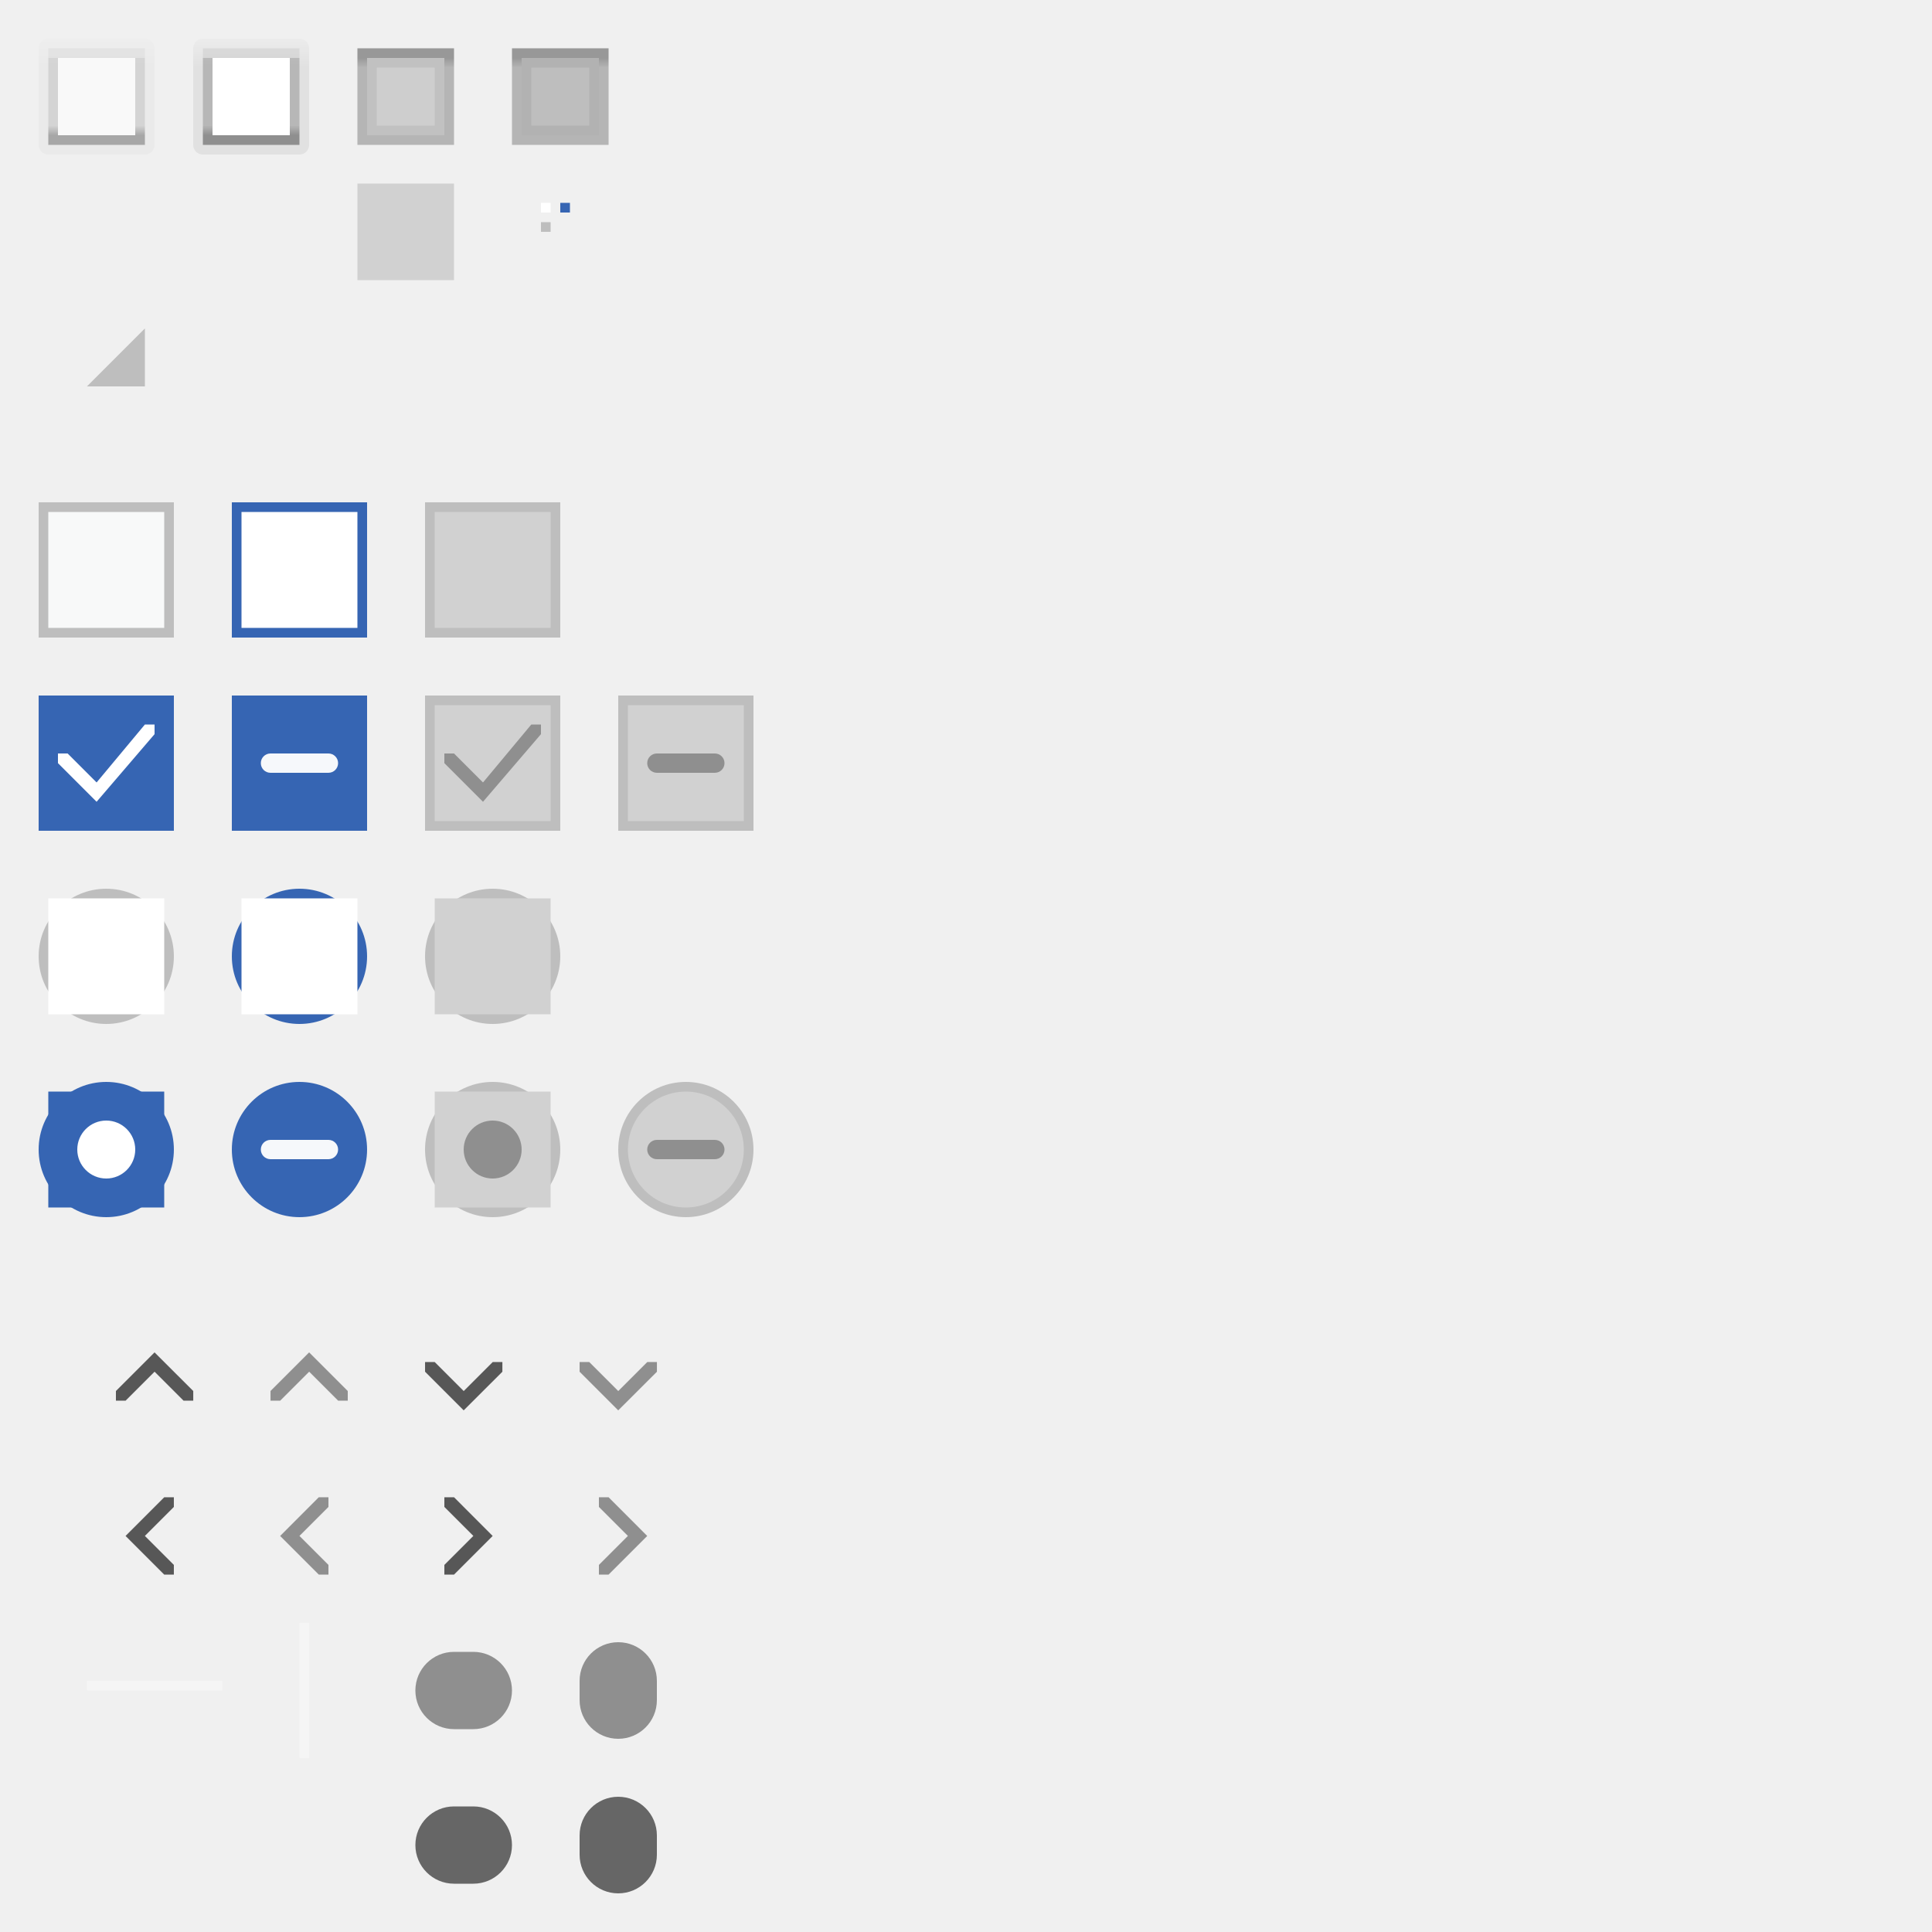
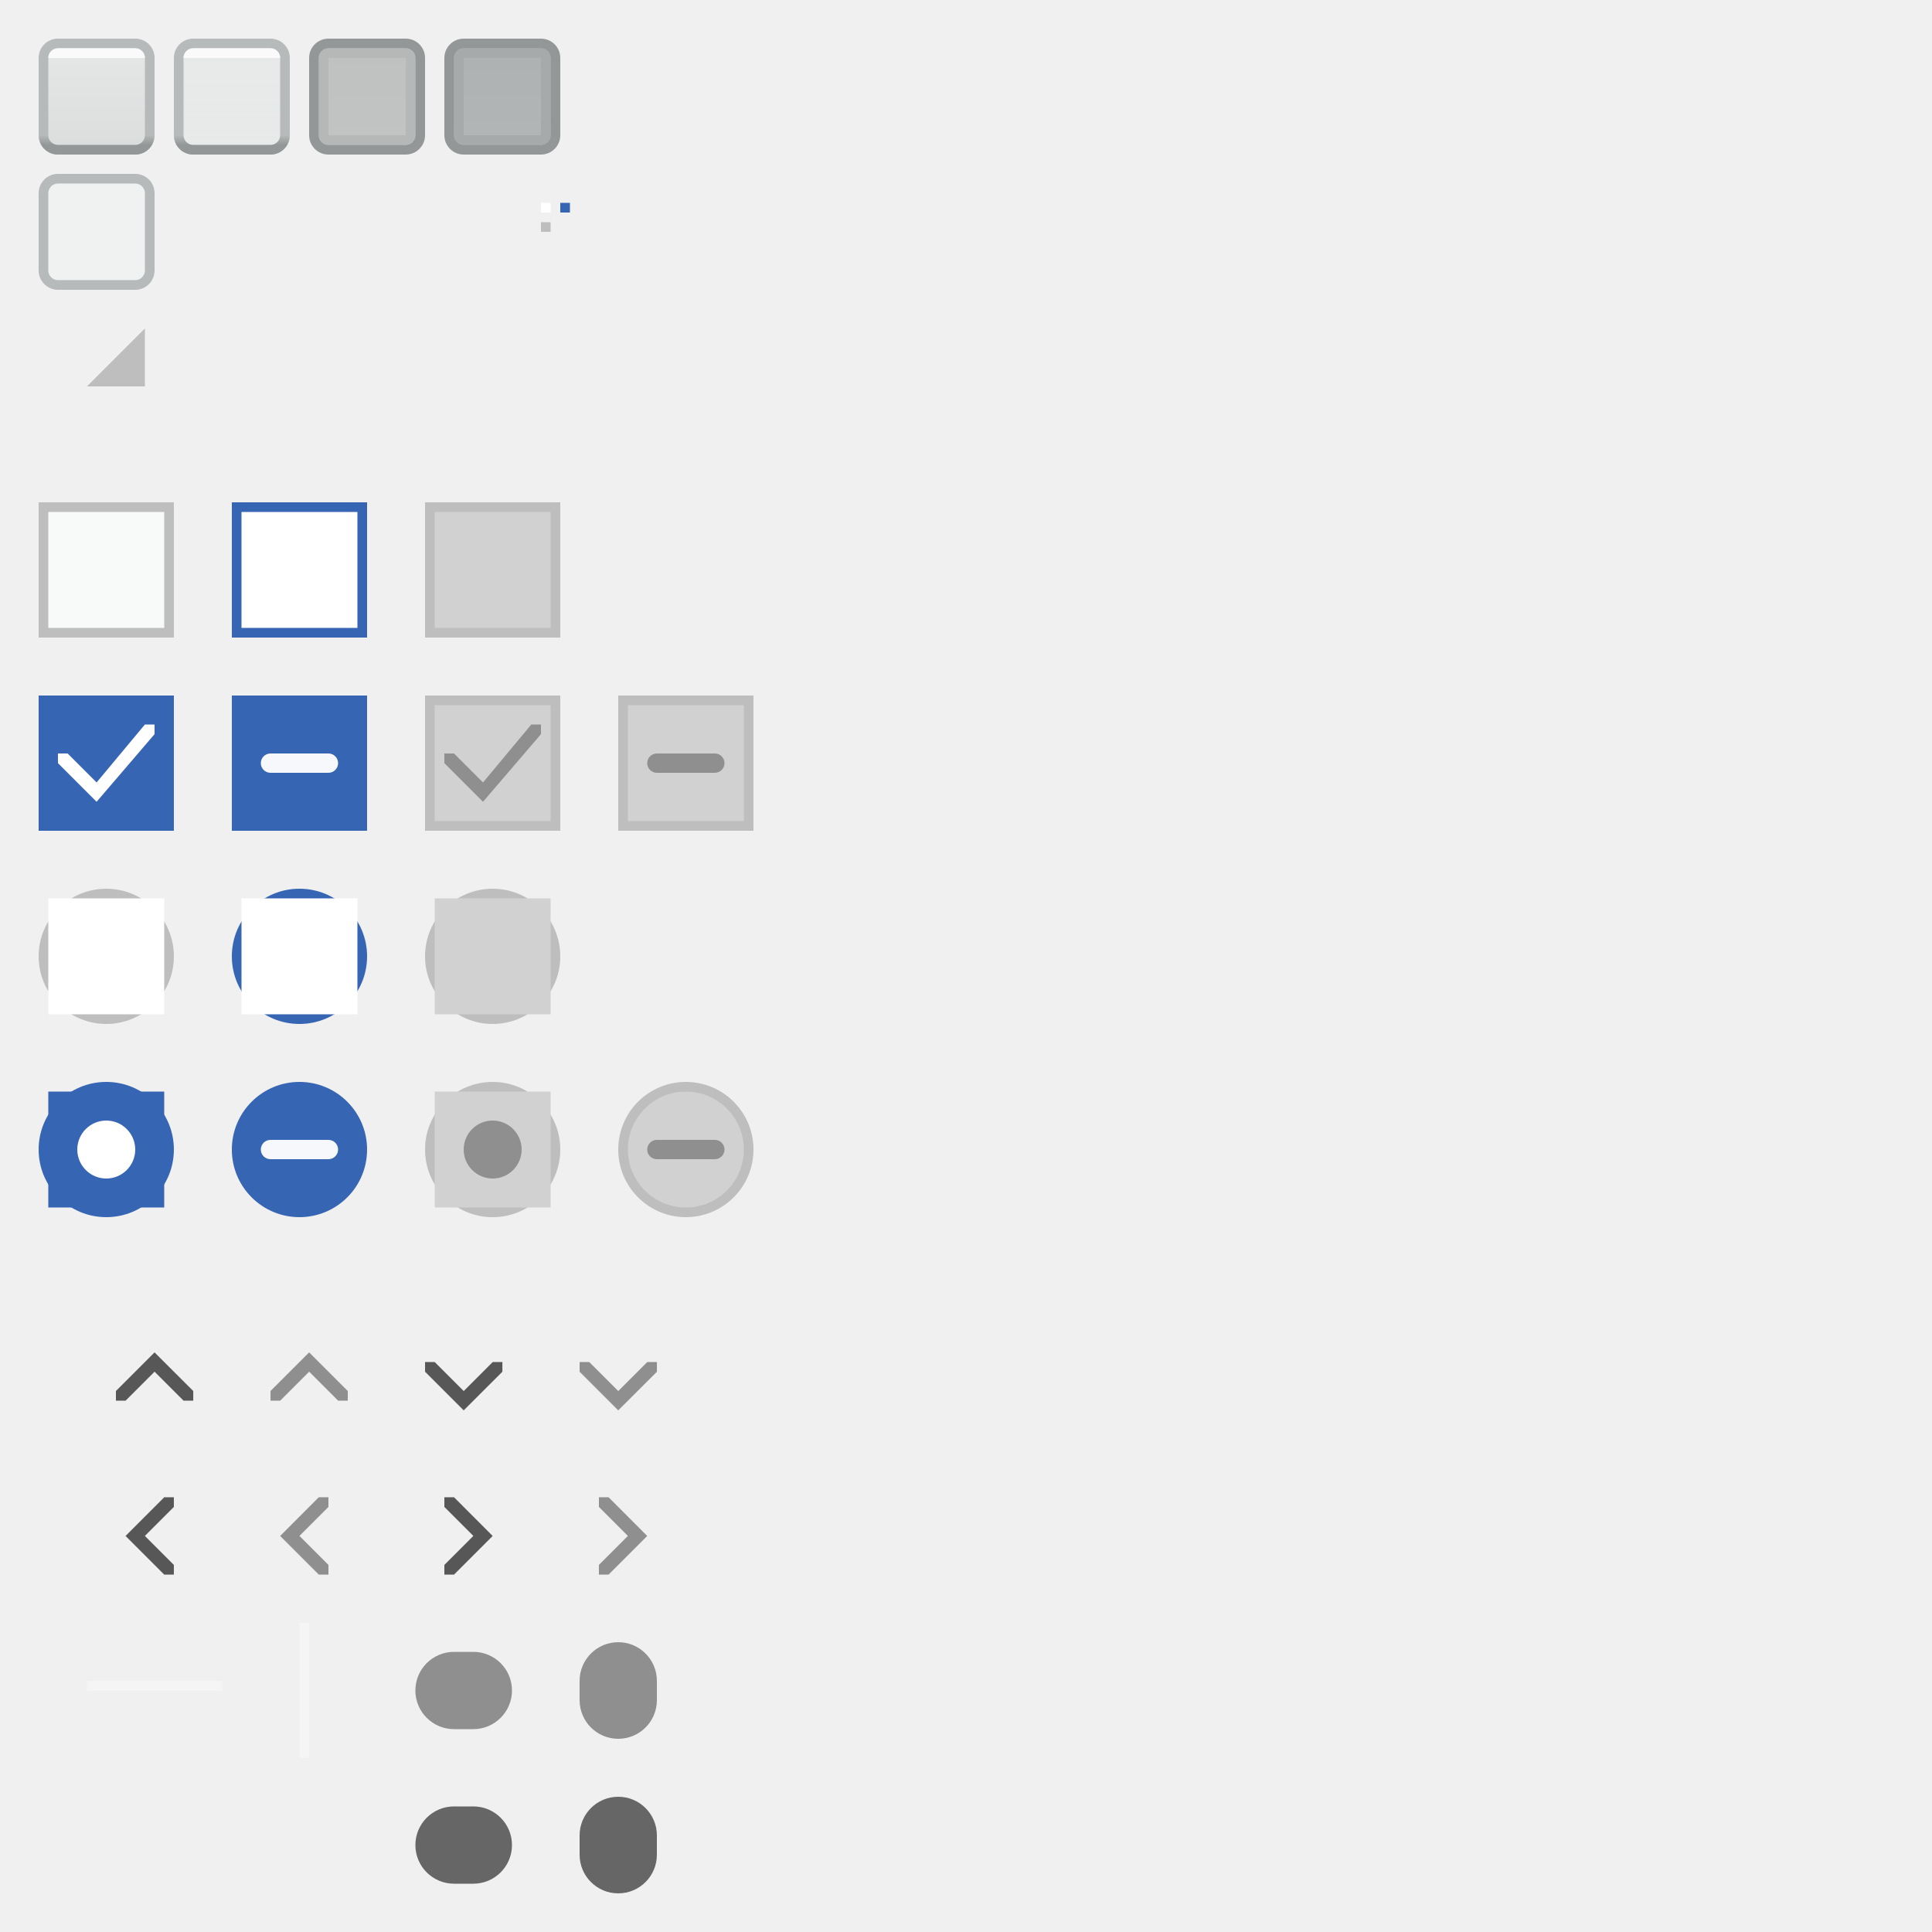
<svg xmlns="http://www.w3.org/2000/svg" xmlns:xlink="http://www.w3.org/1999/xlink" width="200" height="200" viewBox="0 0 200 200" id="svg2" version="1.1">
  <defs id="defs4">
-     <linearGradient id="linearGradient3138">
-       <stop style="stop-color:#000000;stop-opacity:0.063" offset="0" id="stop3134" />
-       <stop style="stop-color:#000000;stop-opacity:0.016" offset="1" id="stop3136" />
-     </linearGradient>
-     <linearGradient id="linearGradient3130">
-       <stop style="stop-color:#000000;stop-opacity:0.024" offset="0" id="stop3126" />
-       <stop style="stop-color:#000000;stop-opacity:0.008" offset="1" id="stop3128" />
-     </linearGradient>
-     <linearGradient id="linearGradient2591">
-       <stop style="stop-color:#000000;stop-opacity:0.365" offset="0" id="stop2583" />
-       <stop id="stop2585" offset="0.125" style="stop-color:#000000;stop-opacity:0.247" />
-       <stop style="stop-color:#000000;stop-opacity:0.247" offset="1" id="stop2587" />
-       <stop style="stop-color:#000000;stop-opacity:0.247" offset="1" id="stop2589" />
-     </linearGradient>
-     <linearGradient id="linearGradient2517">
-       <stop id="stop2509" offset="0" style="stop-color:#000000;stop-opacity:0.365" />
-       <stop style="stop-color:#000000;stop-opacity:0.188" offset="0.125" id="stop2511" />
-       <stop id="stop2513" offset="1" style="stop-color:#000000;stop-opacity:0.188" />
-       <stop id="stop2515" offset="1" style="stop-color:#000000;stop-opacity:0.063" />
-     </linearGradient>
-     <linearGradient id="linearGradient990">
-       <stop style="stop-color:#000000;stop-opacity:0.286" offset="0" id="stop986" />
-       <stop id="stop1029" offset="0.125" style="stop-color:#000000;stop-opacity:0.094" />
-       <stop style="stop-color:#000000;stop-opacity:0.094" offset="1" id="stop1031" />
-       <stop style="stop-color:#000000;stop-opacity:0.039" offset="1" id="stop988" />
-     </linearGradient>
-     <linearGradient xlink:href="#linearGradient990" id="linearGradient992" x1="10" y1="866.362" x2="10" y2="858.362" gradientUnits="userSpaceOnUse" />
-     <linearGradient xlink:href="#linearGradient2517" id="linearGradient2507" gradientUnits="userSpaceOnUse" x1="10" y1="866.362" x2="10" y2="858.362" gradientTransform="translate(16)" />
-     <linearGradient xlink:href="#linearGradient2591" id="linearGradient2507-3" gradientUnits="userSpaceOnUse" x1="10" y1="866.362" x2="10" y2="858.362" gradientTransform="translate(32,-1724.724)" />
-     <linearGradient xlink:href="#linearGradient2591" id="linearGradient2599" gradientUnits="userSpaceOnUse" gradientTransform="translate(48,-1724.724)" x1="10" y1="866.362" x2="10" y2="858.362" />
-     <linearGradient xlink:href="#linearGradient3130" id="linearGradient3132" x1="10" y1="859.362" x2="10" y2="856.362" gradientUnits="userSpaceOnUse" />
-     <linearGradient xlink:href="#linearGradient3138" id="linearGradient3140" x1="26" y1="859.362" x2="26" y2="856.362" gradientUnits="userSpaceOnUse" />
+     <linearGradient id="linearGradient1614">
+       <stop style="stop-color:#afb2b2;stop-opacity:1;" offset="0" id="stop1610" />
+       <stop style="stop-color:#b2b5b5;stop-opacity:1" offset="1" id="stop1612" />
+     </linearGradient>
+     <linearGradient id="linearGradient1593">
+       <stop style="stop-color:#bfc1c1;stop-opacity:1;" offset="0" id="stop1589" />
+       <stop style="stop-color:#c2c4c4;stop-opacity:1" offset="1" id="stop1591" />
+     </linearGradient>
+     <linearGradient id="linearGradient1581">
+       <stop style="stop-color:#e8e9e9;stop-opacity:1;" offset="0" id="stop1577" />
+       <stop style="stop-color:#ebecec;stop-opacity:0.941" offset="1" id="stop1579" />
+     </linearGradient>
+     <linearGradient id="linearGradient1556">
+       <stop style="stop-color:#939797;stop-opacity:1;" offset="0" id="stop1552" />
+       <stop style="stop-color:#939797;stop-opacity:0;" offset="1" id="stop1554" />
+     </linearGradient>
+     <linearGradient id="linearGradient1543">
+       <stop style="stop-color:#dcdddd;stop-opacity:1;" offset="0" id="stop1539" />
+       <stop style="stop-color:#e5e6e6;stop-opacity:1" offset="1" id="stop1541" />
+     </linearGradient>
+     <linearGradient xlink:href="#linearGradient1543" id="linearGradient1545" x1="-6" y1="867.362" x2="-6" y2="857.362" gradientUnits="userSpaceOnUse" gradientTransform="translate(16)" />
+     <linearGradient xlink:href="#linearGradient1556" id="linearGradient1558" x1="-6" y1="15" x2="-6" y2="14" gradientUnits="userSpaceOnUse" gradientTransform="translate(16,852.3622)" />
+     <linearGradient xlink:href="#linearGradient1556" id="linearGradient1573" gradientUnits="userSpaceOnUse" gradientTransform="translate(30,852.3622)" x1="-6" y1="15" x2="-6" y2="14" />
+     <linearGradient xlink:href="#linearGradient1581" id="linearGradient1583" x1="-12" y1="867.362" x2="-12" y2="857.362" gradientUnits="userSpaceOnUse" gradientTransform="translate(36)" />
+     <linearGradient xlink:href="#linearGradient1593" id="linearGradient1595" x1="-18" y1="857.362" x2="-18" y2="867.362" gradientUnits="userSpaceOnUse" gradientTransform="translate(56)" />
+     <linearGradient xlink:href="#linearGradient1614" id="linearGradient1616" x1="-4" y1="866.362" x2="-4" y2="858.362" gradientUnits="userSpaceOnUse" gradientTransform="translate(56,-1724.724)" />
  </defs>
  <g id="layer1" transform="translate(0,-852.3622)">
    <rect style="opacity:1;fill:#000000;fill-opacity:0;stroke:none;stroke-width:1;stroke-miterlimit:4;stroke-dasharray:none;stroke-dashoffset:0;stroke-opacity:0.51" id="null" width="1" height="1" x="58" y="875.362" />
    <g id="resize-grip" transform="translate(0,70)">
      <rect y="812.362" x="5" height="13" width="13" id="rect4315" style="opacity:1;fill:#ffffff;fill-opacity:0;stroke:none;stroke-width:1;stroke-miterlimit:4;stroke-dasharray:none;stroke-dashoffset:0;stroke-opacity:0.51" />
      <path id="path4317" d="m 15,822.362 -6,0 6,-6 z" style="fill:#bebebe;fill-opacity:1;fill-rule:evenodd;stroke:none;stroke-width:1px;stroke-linecap:butt;stroke-linejoin:miter;stroke-opacity:1" />
    </g>
    <rect style="opacity:1;fill:#bebebe;fill-opacity:1;stroke:none;stroke-width:1;stroke-miterlimit:4;stroke-dasharray:none;stroke-dashoffset:0;stroke-opacity:0.51" id="handle" width="1" height="1" x="56" y="875.362" />
-     <g id="button-insensitive">
-       <rect y="870.362" x="36" height="12" width="12" id="rect4252" style="opacity:1;fill:#000000;fill-opacity:0;stroke:none;stroke-width:1;stroke-miterlimit:4;stroke-dasharray:none;stroke-dashoffset:0;stroke-opacity:0.51" />
-       <rect style="opacity:1;fill:#d1d1d1;fill-opacity:1;stroke:none;stroke-width:1;stroke-miterlimit:4;stroke-dasharray:none;stroke-dashoffset:0;stroke-opacity:0.51" id="rect4254" width="10" height="10" x="37" y="871.362" ry="0" />
-       <rect y="872.362" x="38" height="8" width="8" id="rect4256" style="opacity:1;fill:#d1d1d1;fill-opacity:1;stroke:none;stroke-width:1;stroke-miterlimit:4;stroke-dasharray:none;stroke-dashoffset:0;stroke-opacity:0.51" ry="0" />
-     </g>
    <rect y="873.362" x="56" height="1" width="1" id="base-color" style="opacity:1;fill:#ffffff;fill-opacity:1;stroke:none;stroke-width:1;stroke-miterlimit:4;stroke-dasharray:none;stroke-dashoffset:0;stroke-opacity:0.51" />
    <rect style="opacity:1;fill:#3665b3;fill-opacity:1;stroke:none;stroke-width:1;stroke-miterlimit:4;stroke-dasharray:none;stroke-dashoffset:0;stroke-opacity:0.51" id="selected-color" width="1" height="1" x="58" y="873.362" />
-     <g id="button-default">
-       <rect ry="1" y="856.362" x="4" height="12" width="12" id="rect4169" style="opacity:1;fill:url(#linearGradient3132);fill-opacity:1;stroke:none;stroke-width:1;stroke-miterlimit:4;stroke-dasharray:none;stroke-dashoffset:0;stroke-opacity:0.51" />
-       <rect ry="0" style="opacity:1;fill:url(#linearGradient992);fill-opacity:1;stroke:none;stroke-width:1;stroke-miterlimit:4;stroke-dasharray:none;stroke-dashoffset:0;stroke-opacity:0.51" id="rect4175" width="10" height="10" x="5" y="857.362" />
-       <rect y="858.362" x="6" height="8" width="8" id="rect4177" style="opacity:1;fill:#f9f9f9;fill-opacity:1;stroke:none;stroke-width:1;stroke-miterlimit:4;stroke-dasharray:none;stroke-dashoffset:0;stroke-opacity:0.51" ry="0" />
-     </g>
-     <g id="button-hover">
-       <rect style="opacity:1;fill:url(#linearGradient3140);fill-opacity:1;stroke:none;stroke-width:1;stroke-miterlimit:4;stroke-dasharray:none;stroke-dashoffset:0;stroke-opacity:0.51" id="rect4179" width="12" height="12" x="20" y="856.362" ry="1" />
-       <rect y="857.362" x="21" height="10" width="10" id="rect2505" style="opacity:1;fill:url(#linearGradient2507);fill-opacity:1;stroke:none;stroke-width:1;stroke-miterlimit:4;stroke-dasharray:none;stroke-dashoffset:0;stroke-opacity:0.51" ry="0" />
-       <rect ry="0" style="opacity:1;fill:#ffffff;fill-opacity:1;stroke:none;stroke-width:1;stroke-miterlimit:4;stroke-dasharray:none;stroke-dashoffset:0;stroke-opacity:0.51" id="rect4273" width="8" height="8" x="22" y="858.362" />
-     </g>
-     <g id="button-pressed">
-       <rect transform="scale(1,-1)" y="-867.362" x="37" height="10" width="10" id="rect2505-5" style="opacity:1;fill:url(#linearGradient2507-3);fill-opacity:1;stroke:none;stroke-width:1;stroke-miterlimit:4;stroke-dasharray:none;stroke-dashoffset:0;stroke-opacity:0.51" ry="0" />
-       <rect y="856.362" x="36" height="12" width="12" id="rect4213" style="opacity:1;fill:#000000;fill-opacity:0;stroke:none;stroke-width:1;stroke-miterlimit:4;stroke-dasharray:none;stroke-dashoffset:0;stroke-opacity:0.51" />
-       <rect ry="0" style="opacity:1;fill:#cecece;fill-opacity:1;stroke:none;stroke-width:1;stroke-miterlimit:4;stroke-dasharray:none;stroke-dashoffset:0;stroke-opacity:0.51" id="rect4189" width="8" height="8" x="38" y="858.362" />
-       <rect ry="0" y="858.862" x="38.5" height="7" width="7" id="rect4287" style="opacity:1;fill:none;fill-opacity:1;stroke:#000000;stroke-width:1;stroke-miterlimit:4;stroke-dasharray:none;stroke-opacity:0.063" />
-     </g>
-     <g id="button-pressed-hover">
-       <rect ry="0" style="opacity:1;fill:url(#linearGradient2599);fill-opacity:1;stroke:none;stroke-width:1;stroke-miterlimit:4;stroke-dasharray:none;stroke-dashoffset:0;stroke-opacity:0.51" id="rect2597" width="10" height="10" x="53" y="-867.362" transform="scale(1,-1)" />
-       <rect style="opacity:1;fill:#000000;fill-opacity:0;stroke:none;stroke-width:1;stroke-miterlimit:4;stroke-dasharray:none;stroke-dashoffset:0;stroke-opacity:0.51" id="rect4297" width="12" height="12" x="52" y="856.362" />
-       <rect y="858.362" x="54" height="8" width="8" id="rect4302" style="opacity:1;fill:#bebebe;fill-opacity:1;stroke:none;stroke-width:1;stroke-miterlimit:4;stroke-dasharray:none;stroke-dashoffset:0;stroke-opacity:0.51" ry="0" />
-       <rect style="opacity:1;fill:none;fill-opacity:1;stroke:#000000;stroke-width:1;stroke-miterlimit:4;stroke-dasharray:none;stroke-opacity:0.063" id="rect4304" width="7" height="7" x="54.5" y="858.862" ry="0" />
-     </g>
    <g id="radio-unchecked" transform="translate(70.99991,-0.9998779)">
      <rect style="opacity:1;fill:#bebebe;fill-opacity:1;stroke:none;stroke-opacity:1" id="rect4787-7" width="14" height="14" x="-67" y="945.362" ry="7" />
      <rect rx="0" ry="6" y="946.362" x="-66" height="12" width="12" id="rect4789-0" style="opacity:1;fill:#ffffff;fill-opacity:1;stroke:none;stroke-opacity:1" />
      <rect ry="0" y="945.362" x="-67" height="14" width="14" id="rect4791-9" style="opacity:1;fill:none;fill-opacity:1;stroke:none;stroke-width:2;stroke-miterlimit:4;stroke-dasharray:none;stroke-dashoffset:0;stroke-opacity:1" />
    </g>
    <g transform="translate(-1.000092,-0.9998779)" id="checkbox-unchecked">
      <rect ry="0" y="905.362" x="5" height="14" width="14" id="rect4807-6" style="opacity:1;fill:#bebebe;fill-opacity:1;stroke:none;stroke-opacity:1" />
      <rect style="opacity:1;fill:#f8f9f9;fill-opacity:1;stroke:none;stroke-opacity:1" id="rect4809-0" width="12" height="12" x="6" y="906.362" ry="0" />
      <rect style="opacity:1;fill:none;fill-opacity:1;stroke:none;stroke-width:2;stroke-miterlimit:4;stroke-dasharray:none;stroke-dashoffset:0;stroke-opacity:1" id="rect4811-6" width="14" height="14" x="5" y="905.362" ry="0" />
    </g>
    <g transform="translate(-1.000092,-0.9998779)" id="checkbox-unchecked-hover">
      <rect style="opacity:1;fill:#3665b3;fill-opacity:1;stroke:none;stroke-opacity:1" id="rect4819-6" width="14" height="14" x="25" y="905.362" ry="0" />
      <rect ry="0" y="906.362" x="26" height="12" width="12" id="rect4821-1" style="opacity:1;fill:#ffffff;fill-opacity:1;stroke:none;stroke-opacity:1" />
      <rect ry="0" y="905.362" x="25" height="14" width="14" id="rect4823-8" style="opacity:1;fill:none;fill-opacity:1;stroke:none;stroke-width:2;stroke-miterlimit:4;stroke-dasharray:none;stroke-dashoffset:0;stroke-opacity:1" />
    </g>
    <g id="radio-unchecked-hover" transform="translate(70.99991,-0.9998779)">
      <rect ry="7" y="945.362" x="-47" height="14" width="14" id="rect4831-9" style="opacity:1;fill:#3665b3;fill-opacity:1;stroke:none;stroke-opacity:1" />
      <rect style="opacity:1;fill:#ffffff;fill-opacity:1;stroke:none;stroke-opacity:1" id="rect4833-2" width="12" height="12" x="-46" y="946.362" ry="6" rx="0" />
      <rect style="opacity:1;fill:none;fill-opacity:1;stroke:none;stroke-width:2;stroke-miterlimit:4;stroke-dasharray:none;stroke-dashoffset:0;stroke-opacity:1" id="rect4835-0" width="14" height="14" x="-47" y="945.362" ry="0" />
    </g>
    <g transform="translate(-1.000092,-0.9998779)" id="checkbox-unchecked-insensitive">
      <rect style="opacity:1;fill:#bebebe;fill-opacity:1;stroke:none;stroke-opacity:1" id="rect4851-3" width="14" height="14" x="45" y="905.362" ry="0" />
      <rect ry="0" y="906.362" x="46" height="12" width="12" id="rect4853-7" style="opacity:1;fill:#d1d1d1;fill-opacity:1;stroke:none;stroke-opacity:1" />
      <rect ry="0" y="905.362" x="45" height="14" width="14" id="rect4855-5" style="opacity:1;fill:none;fill-opacity:1;stroke:none;stroke-width:2;stroke-miterlimit:4;stroke-dasharray:none;stroke-dashoffset:0;stroke-opacity:1" />
    </g>
    <g id="radio-unchecked-insensitive" transform="translate(70.99991,-0.9998779)">
      <rect ry="7" y="945.362" x="-27" height="14" width="14" id="rect4885-2" style="opacity:1;fill:#bebebe;fill-opacity:1;stroke:none;stroke-opacity:1" />
      <rect style="opacity:1;fill:#d1d1d1;fill-opacity:1;stroke:none;stroke-opacity:1" id="rect4887-2" width="12" height="12" x="-26" y="946.362" ry="6" rx="0" />
      <rect style="opacity:1;fill:none;fill-opacity:1;stroke:none;stroke-width:2;stroke-miterlimit:4;stroke-dasharray:none;stroke-dashoffset:0;stroke-opacity:1" id="rect4889-8" width="14" height="14" x="-27" y="945.362" ry="0" />
    </g>
    <g id="radio-checked" transform="translate(70.99991,-0.9998779)">
      <rect ry="7" y="965.362" x="-67" height="14" width="14" id="rect4986-7" style="opacity:1;fill:#3665b3;fill-opacity:1;stroke:none;stroke-opacity:1" />
      <rect style="opacity:1;fill:#3665b3;fill-opacity:1;stroke:none;stroke-opacity:1" id="rect4988-3" width="12" height="12" x="-66" y="966.362" ry="6" rx="0" />
      <rect style="opacity:1;fill:none;fill-opacity:1;stroke:none;stroke-width:2;stroke-miterlimit:4;stroke-dasharray:none;stroke-dashoffset:0;stroke-opacity:1" id="rect4990-6" width="14" height="14" x="-67" y="965.362" ry="0" />
      <path style="color:#bebebe;font-style:normal;font-variant:normal;font-weight:normal;font-stretch:normal;font-size:medium;line-height:normal;font-family:'Andale Mono';text-indent:0pt;text-align:start;text-decoration:none;text-decoration-line:none;letter-spacing:normal;word-spacing:normal;text-transform:none;direction:ltr;text-anchor:start;display:inline;overflow:visible;visibility:visible;fill:#ffffff;fill-opacity:1;fill-rule:nonzero;stroke:none;stroke-width:1.792;marker:none" id="path9555-1" d="m -60,969.362 c -1.656,0 -3,1.344 -3,3 0,1.656 1.344,3 3,3 1.656,0 3,-1.344 3,-3 0,-1.656 -1.344,-3 -3,-3 z" />
    </g>
    <g id="radio-checked-insensitive" transform="translate(70.99991,-0.9998779)">
      <rect style="opacity:1;fill:#bebebe;fill-opacity:1;stroke:none;stroke-opacity:1" id="rect4998-7" width="14" height="14" x="-27" y="965.362" ry="7" />
      <rect rx="0" ry="6" y="966.362" x="-26" height="12" width="12" id="rect5000-8" style="opacity:1;fill:#d1d1d1;fill-opacity:1;stroke:none;stroke-opacity:1" />
      <rect ry="0" y="965.362" x="-27" height="14" width="14" id="rect5002-4" style="opacity:1;fill:none;fill-opacity:1;stroke:none;stroke-width:2;stroke-miterlimit:4;stroke-dasharray:none;stroke-dashoffset:0;stroke-opacity:1" />
      <path style="color:#bebebe;font-style:normal;font-variant:normal;font-weight:normal;font-stretch:normal;font-size:medium;line-height:normal;font-family:'Andale Mono';text-indent:0pt;text-align:start;text-decoration:none;text-decoration-line:none;letter-spacing:normal;word-spacing:normal;text-transform:none;direction:ltr;text-anchor:start;display:inline;overflow:visible;visibility:visible;fill:#8f8f8f;fill-opacity:1;fill-rule:nonzero;stroke:none;stroke-width:1.792;marker:none" id="path5681-5" d="m -20,969.362 c -1.656,0 -3,1.344 -3,3 0,1.656 1.344,3 3,3 1.656,0 3,-1.344 3,-3 0,-1.656 -1.344,-3 -3,-3 z" />
    </g>
    <g transform="translate(-1.000092,-0.9998779)" id="checkbox-checked">
      <rect style="opacity:1;fill:#3665b3;fill-opacity:1;stroke:none;stroke-opacity:1" id="rect4968-3" width="14" height="14" x="5" y="925.362" ry="0" />
      <rect ry="0" y="926.362" x="6" height="12" width="12" id="rect4970-6" style="opacity:1;fill:#3665b3;fill-opacity:1;stroke:none;stroke-opacity:1" />
      <rect ry="0" y="925.362" x="5" height="14" width="14" id="rect4972-1" style="opacity:1;fill:none;fill-opacity:1;stroke:none;stroke-width:2;stroke-miterlimit:4;stroke-dasharray:none;stroke-dashoffset:0;stroke-opacity:1" />
      <path style="fill:#ffffff;fill-rule:evenodd;stroke:none;stroke-width:1px;stroke-linecap:butt;stroke-linejoin:miter;stroke-opacity:1" d="m 7,932.362 v -1 h 1 l 3,3 5,-6 h 1 v 1 l -6,7 -1,-1 z" id="path4170" />
    </g>
    <g transform="translate(-1.000092,-0.9998779)" id="checkbox-checked-insensitive">
      <rect ry="0" y="925.362" x="45" height="14" width="14" id="rect4980-6" style="opacity:1;fill:#bebebe;fill-opacity:1;stroke:none;stroke-opacity:1" />
      <rect style="opacity:1;fill:#d1d1d1;fill-opacity:1;stroke:none;stroke-opacity:1" id="rect4982-1" width="12" height="12" x="46" y="926.362" ry="0" />
      <rect style="opacity:1;fill:none;fill-opacity:1;stroke:none;stroke-width:2;stroke-miterlimit:4;stroke-dasharray:none;stroke-dashoffset:0;stroke-opacity:1" id="rect4984-5" width="14" height="14" x="45" y="925.362" ry="0" />
      <path style="fill:#8f8f8f;fill-opacity:1;fill-rule:evenodd;stroke:none;stroke-width:1px;stroke-linecap:butt;stroke-linejoin:miter;stroke-opacity:1" d="m 47,932.362 v -1 h 1 l 3,3 5,-6 h 1 v 1 l -6,7 -1,-1 z" id="path2484" />
    </g>
    <g id="checkbox-mixed">
      <g transform="translate(18.99991,-0.9998779)" id="g2623">
        <rect style="opacity:1;fill:#3665b3;fill-opacity:1;stroke:none;stroke-opacity:1" id="rect2615" width="14" height="14" x="5" y="925.362" ry="0" />
        <rect ry="0" y="926.362" x="6" height="12" width="12" id="rect2617" style="opacity:1;fill:#3665b3;fill-opacity:1;stroke:none;stroke-opacity:1" />
        <rect ry="0" y="925.362" x="5" height="14" width="14" id="rect2619" style="opacity:1;fill:none;fill-opacity:1;stroke:none;stroke-width:2;stroke-miterlimit:4;stroke-dasharray:none;stroke-dashoffset:0;stroke-opacity:1" />
      </g>
      <rect ry="1" y="930.362" x="27" height="2" width="8" id="rect2625" style="fill:#ffffff;fill-opacity:0.95;stroke:none;stroke-opacity:1" />
    </g>
    <g id="checkbox-mixed-insensitive" transform="translate(40,-40)">
      <g transform="translate(-21.00009,39.00012)" id="g2642">
        <rect ry="0" y="925.362" x="45" height="14" width="14" id="rect2634" style="opacity:1;fill:#bebebe;fill-opacity:1;stroke:none;stroke-opacity:1" />
        <rect style="opacity:1;fill:#d1d1d1;fill-opacity:1;stroke:none;stroke-opacity:1" id="rect2636" width="12" height="12" x="46" y="926.362" ry="0" />
        <rect style="opacity:1;fill:none;fill-opacity:1;stroke:none;stroke-width:2;stroke-miterlimit:4;stroke-dasharray:none;stroke-dashoffset:0;stroke-opacity:1" id="rect2638" width="14" height="14" x="45" y="925.362" ry="0" />
      </g>
      <rect ry="1" y="970.362" x="27" height="2" width="8" id="rect2625-6" style="fill:#8f8f8f;fill-opacity:1;stroke:none;stroke-opacity:1" />
    </g>
    <g id="radio-mixed" transform="translate(0,40)">
      <g id="g2686" transform="translate(18.99991,-0.9998779)">
        <rect ry="7" y="925.362" x="5" height="14" width="14" id="rect2680" style="opacity:1;fill:#3665b3;fill-opacity:1;stroke:none;stroke-opacity:1" />
        <rect style="opacity:1;fill:#3665b3;fill-opacity:1;stroke:none;stroke-opacity:1" id="rect2682" width="12" height="12" x="6" y="926.362" ry="6" />
        <rect style="opacity:1;fill:none;fill-opacity:1;stroke:none;stroke-width:2;stroke-miterlimit:4;stroke-dasharray:none;stroke-dashoffset:0;stroke-opacity:1" id="rect2684" width="14" height="14" x="5" y="925.362" ry="0" />
      </g>
      <rect style="fill:#ffffff;fill-opacity:0.95;stroke:none;stroke-opacity:1" id="rect2688" width="8" height="2" x="27" y="930.362" ry="1" />
    </g>
    <g transform="translate(40)" id="radio-mixed-insensitive">
      <g id="g2698" transform="translate(-21.00009,39.00012)">
        <rect style="opacity:1;fill:#bebebe;fill-opacity:1;stroke:none;stroke-opacity:1" id="rect2692" width="14" height="14" x="45" y="925.362" ry="7" />
        <rect ry="6" y="926.362" x="46" height="12" width="12" id="rect2694" style="opacity:1;fill:#d1d1d1;fill-opacity:1;stroke:none;stroke-opacity:1" />
        <rect ry="0" y="925.362" x="45" height="14" width="14" id="rect2696" style="opacity:1;fill:none;fill-opacity:1;stroke:none;stroke-width:2;stroke-miterlimit:4;stroke-dasharray:none;stroke-dashoffset:0;stroke-opacity:1" />
      </g>
      <rect style="fill:#8f8f8f;fill-opacity:1;stroke:none;stroke-opacity:1" id="rect2700" width="8" height="2" x="27" y="970.362" ry="1" />
    </g>
    <g transform="matrix(3.779529,0,0,3.779497,6.999701,-100.1485)" id="scrollarrow-up">
      <rect transform="rotate(90)" style="fill:#ffffff;fill-opacity:0;stroke:none;stroke-width:0.214" id="rect873" width="3.704" height="3.704" x="288.004" y="-4.233" />
      <path style="fill:#575757;fill-opacity:1;stroke:none;stroke-width:0.265px;stroke-linecap:butt;stroke-linejoin:miter;stroke-opacity:1" d="m 2.381,289.062 -1.058,1.058 v 0.265 h 0.265 l 0.794,-0.794 0.794,0.794 h 0.265 v -0.265 z" id="path875" />
    </g>
    <g transform="matrix(3.779529,0,0,3.779497,6.999701,-100.1485)" id="scrollarrow-up-insensitive">
      <rect y="-8.467" x="288.004" height="3.704" width="3.704" id="rect889" style="fill:#ffffff;fill-opacity:0;stroke:none;stroke-width:0.214" transform="rotate(90)" />
      <path id="path891" d="m 6.615,289.062 -1.058,1.058 v 0.265 h 0.265 l 0.794,-0.794 0.794,0.794 H 7.673 v -0.265 z" style="fill:#8f8f8f;fill-opacity:1;stroke:none;stroke-width:0.265px;stroke-linecap:butt;stroke-linejoin:miter;stroke-opacity:1" />
    </g>
    <g transform="matrix(3.779529,0,0,3.779497,6.999701,-100.1485)" id="scrollarrow-down">
      <rect y="-12.7" x="-291.708" height="3.704" width="3.704" id="rect893" style="fill:#ffffff;fill-opacity:0;stroke:none;stroke-width:0.214" transform="matrix(0,-1,-1,0,0,0)" />
      <path id="path895" d="m 10.848,290.65 -1.058,-1.058 v -0.265 h 0.265 l 0.794,0.794 0.794,-0.794 h 0.265 v 0.265 z" style="fill:#575757;fill-opacity:1;stroke:none;stroke-width:0.265px;stroke-linecap:butt;stroke-linejoin:miter;stroke-opacity:1" />
    </g>
    <g transform="matrix(3.779529,0,0,3.779497,6.999701,-100.1485)" id="scrollarrow-down-insensitive">
      <rect transform="matrix(0,-1,-1,0,0,0)" style="fill:#ffffff;fill-opacity:0;stroke:none;stroke-width:0.214" id="rect897" width="3.704" height="3.704" x="-291.708" y="-16.933" />
      <path style="fill:#8f8f8f;fill-opacity:1;stroke:none;stroke-width:0.265px;stroke-linecap:butt;stroke-linejoin:miter;stroke-opacity:1" d="m 15.081,290.65 -1.058,-1.058 v -0.265 h 0.265 l 0.794,0.794 0.794,-0.794 h 0.265 v 0.265 z" id="path899" />
    </g>
    <g transform="matrix(3.779529,0,0,3.779497,6.999701,-100.1485)" id="scrollarrow-left">
      <rect y="292.238" x="0.529" height="3.704" width="3.704" id="rect901" style="fill:#ffffff;fill-opacity:0;stroke:none;stroke-width:0.214" />
      <path id="path903" d="m 1.587,294.09 1.058,1.058 h 0.265 v -0.265 l -0.794,-0.794 0.794,-0.794 v -0.265 H 2.646 Z" style="fill:#575757;fill-opacity:1;stroke:none;stroke-width:0.265px;stroke-linecap:butt;stroke-linejoin:miter;stroke-opacity:1" />
    </g>
    <g transform="matrix(3.779529,0,0,3.779497,6.999701,-100.1485)" id="scrollarrow-left-insensitive">
      <rect style="fill:#ffffff;fill-opacity:0;stroke:none;stroke-width:0.214" id="rect905" width="3.704" height="3.704" x="4.763" y="292.238" />
      <path style="fill:#8f8f8f;fill-opacity:1;stroke:none;stroke-width:0.265px;stroke-linecap:butt;stroke-linejoin:miter;stroke-opacity:1" d="m 5.821,294.09 1.058,1.058 h 0.265 v -0.265 l -0.794,-0.794 0.794,-0.794 v -0.265 h -0.265 z" id="path907" />
    </g>
    <g transform="matrix(3.779529,0,0,3.779497,6.999701,-100.1485)" id="scrollarrow-right">
      <rect transform="scale(-1,1)" style="fill:#ffffff;fill-opacity:0;stroke:none;stroke-width:0.214" id="rect909" width="3.704" height="3.704" x="-12.7" y="292.238" />
      <path style="fill:#575757;fill-opacity:1;stroke:none;stroke-width:0.265px;stroke-linecap:butt;stroke-linejoin:miter;stroke-opacity:1" d="m 11.642,294.09 -1.058,1.058 h -0.265 v -0.265 l 0.794,-0.794 -0.794,-0.794 v -0.265 h 0.265 z" id="path911" />
    </g>
    <g transform="matrix(3.779529,0,0,3.779497,6.999701,-100.1485)" id="scrollarrow-right-insensitive">
      <rect y="292.238" x="-16.933" height="3.704" width="3.704" id="rect913" style="fill:#ffffff;fill-opacity:0;stroke:none;stroke-width:0.214" transform="scale(-1,1)" />
      <path id="path915" d="m 15.875,294.09 -1.058,1.058 h -0.265 v -0.265 l 0.794,-0.794 -0.794,-0.794 v -0.265 h 0.265 z" style="fill:#8f8f8f;fill-opacity:1;stroke:none;stroke-width:0.265px;stroke-linecap:butt;stroke-linejoin:miter;stroke-opacity:1" />
    </g>
    <rect style="fill:#f5f5f5;fill-opacity:1;stroke:none;stroke-width:1.038;stroke-opacity:1" id="scrollbar-vert-trough" width="14" height="1" x="9" y="1026.362" ry="0" />
    <rect ry="0" y="31" x="1020.362" height="1" width="14" id="scrollbar-horz-trough" style="fill:#f5f5f5;fill-opacity:1;stroke:none;stroke-width:1.038;stroke-opacity:1" transform="matrix(0,1,1,0,0,0)" />
    <g id="scrollbar-horz-slider" transform="translate(-2,-15.00002)">
      <rect ry="0" y="1035.362" x="43" height="14" width="14" id="rect3102" style="fill:#000000;fill-opacity:0;stroke:none;stroke-width:14;stroke-opacity:1" />
      <rect ry="4" y="1038.362" x="45" height="8" width="10" id="rect3087" style="fill:#8f8f8f;fill-opacity:1;stroke:none;stroke-width:1.265;stroke-opacity:1" />
    </g>
    <g id="scrollbar-vert-slider" transform="translate(-4,-15.00002)">
      <rect style="fill:#000000;fill-opacity:0;stroke:none;stroke-width:14;stroke-opacity:1" id="rect3104" width="14" height="14" x="61" y="1035.362" ry="0" />
      <rect transform="matrix(0,-1,-1,0,0,0)" style="fill:#8f8f8f;fill-opacity:1;stroke:none;stroke-width:1.265;stroke-opacity:1" id="rect3100" width="10" height="8" x="-1047.362" y="-72" ry="4" />
    </g>
    <g transform="translate(-2,0.999977)" id="scrollbar-horz-slider-hover">
      <rect style="fill:#000000;fill-opacity:0;stroke:none;stroke-width:14;stroke-opacity:1" id="rect3114" width="14" height="14" x="43" y="1035.362" ry="0" />
      <rect style="fill:#666666;fill-opacity:1;stroke:none;stroke-width:1.265;stroke-opacity:1" id="rect3116" width="10" height="8" x="45" y="1038.362" ry="4" />
    </g>
    <g transform="translate(-4,0.999977)" id="scrollbar-vert-slider-hover">
      <rect ry="0" y="1035.362" x="61" height="14" width="14" id="rect3120" style="fill:#000000;fill-opacity:0;stroke:none;stroke-width:14;stroke-opacity:1" />
      <rect ry="4" y="-72" x="-1047.362" height="8" width="10" id="rect3122" style="fill:#666666;fill-opacity:1;stroke:none;stroke-width:1.265;stroke-opacity:1" transform="matrix(0,-1,-1,0,0,0)" />
    </g>
+     <g id="button-default">
+       <rect ry="0" y="855.362" x="3" height="14" width="14" id="rect974" style="opacity:1;fill:#000000;fill-opacity:0;stroke:none;stroke-width:0.999;stroke-miterlimit:4;stroke-dasharray:none;stroke-opacity:1" />
+       <rect ry="2" y="856.362" x="4" height="12" width="12" id="rect1535" style="opacity:1;fill:#b7baba;fill-opacity:1;stroke:none;stroke-width:0.999;stroke-miterlimit:4;stroke-dasharray:none;stroke-opacity:1" />
+       <path id="rect1547" d="m 4,866.362 c 0,1.108 0.892,2 2,2 h 8 c 1.108,0 2,-0.892 2,-2 z" style="opacity:1;fill:url(#linearGradient1558);fill-opacity:1;stroke:none;stroke-width:0.999;stroke-miterlimit:4;stroke-dasharray:none;stroke-opacity:1" />
+       <rect style="opacity:1;fill:url(#linearGradient1545);fill-opacity:1;stroke:none;stroke-width:0.832;stroke-miterlimit:4;stroke-dasharray:none;stroke-opacity:1" id="rect1537" width="10" height="10" x="5" y="857.362" ry="1" />
+       <path id="rect1560" d="m 6,857.362 c -0.554,0 -1,0.446 -1,1 h 10 c 0,-0.554 -0.446,-1 -1,-1 z" style="opacity:1;fill:#fafafa;fill-opacity:1;stroke:none;stroke-width:0.832;stroke-miterlimit:4;stroke-dasharray:none;stroke-opacity:1" />
+     </g>
+     <g id="button-hover">
+       <rect ry="1" y="855.362" x="17" height="14" width="14" id="rect987" style="opacity:1;fill:#000000;fill-opacity:0;stroke:none;stroke-width:0.999;stroke-miterlimit:4;stroke-dasharray:none;stroke-opacity:1" />
+       <rect style="opacity:1;fill:#b7baba;fill-opacity:1;stroke:none;stroke-width:0.999;stroke-miterlimit:4;stroke-dasharray:none;stroke-opacity:1" id="rect1565" width="12" height="12" x="18" y="856.362" ry="2" />
+       <path style="opacity:1;fill:url(#linearGradient1573);fill-opacity:1;stroke:none;stroke-width:0.999;stroke-miterlimit:4;stroke-dasharray:none;stroke-opacity:1" d="m 18,866.362 c 0,1.108 0.892,2 2,2 h 8 c 1.108,0 2,-0.892 2,-2 z" id="path1567" />
+       <rect ry="1" y="857.362" x="19" height="10" width="10" id="rect1569" style="opacity:1;fill:url(#linearGradient1583);fill-opacity:1;stroke:none;stroke-width:0.832;stroke-miterlimit:4;stroke-dasharray:none;stroke-opacity:1" />
+       <path style="opacity:1;fill:#fafafa;fill-opacity:1;stroke:none;stroke-width:0.832;stroke-miterlimit:4;stroke-dasharray:none;stroke-opacity:1" d="m 20,857.362 c -0.554,0 -1,0.446 -1,1 h 10 c 0,-0.554 -0.446,-1 -1,-1 z" id="path1571" />
+     </g>
+     <g id="button-pressed">
+       <rect ry="1" y="855.362" x="31" height="14" width="14" id="rect1000" style="opacity:1;fill:#000000;fill-opacity:0;stroke:none;stroke-width:0.999;stroke-miterlimit:4;stroke-dasharray:none;stroke-opacity:1" />
+       <rect ry="2" y="856.362" x="32" height="12" width="12" id="rect1585" style="opacity:1;fill:#939797;fill-opacity:1;stroke:none;stroke-width:0.999;stroke-miterlimit:4;stroke-dasharray:none;stroke-opacity:1" />
+       <rect ry="1" y="857.362" x="33" height="10" width="10" id="rect1587" style="opacity:1;fill:url(#linearGradient1595);fill-opacity:1;stroke:none;stroke-width:0.999;stroke-miterlimit:4;stroke-dasharray:none;stroke-opacity:1" />
+       <path id="rect1597" d="m 34,857.362 c -0.554,0 -1,0.446 -1,1 v 8 c 0,0.554 0.446,1 1,1 h 8 c 0.554,0 1,-0.446 1,-1 v -8 c 0,-0.554 -0.446,-1 -1,-1 z m 0,1 h 8 v 8 h -8 z" style="opacity:1;fill:#b6b8b8;fill-opacity:1;stroke:none;stroke-width:0.999;stroke-miterlimit:4;stroke-dasharray:none;stroke-opacity:1" />
+     </g>
+     <g id="button-pressed-hover">
+       <rect ry="1" y="855.362" x="45" height="14" width="14" id="rect1011" style="opacity:1;fill:#000000;fill-opacity:0;stroke:none;stroke-width:0.999;stroke-miterlimit:4;stroke-dasharray:none;stroke-opacity:1" />
+       <rect style="opacity:1;fill:#939797;fill-opacity:1;stroke:none;stroke-width:0.999;stroke-miterlimit:4;stroke-dasharray:none;stroke-opacity:1" id="rect1602" width="12" height="12" x="46" y="856.362" ry="2" />
+       <rect transform="scale(1,-1)" style="opacity:1;fill:url(#linearGradient1616);fill-opacity:1;stroke:none;stroke-width:0.999;stroke-miterlimit:4;stroke-dasharray:none;stroke-opacity:1" id="rect1604" width="10" height="10" x="47" y="-867.362" ry="1" />
+       <path style="opacity:1;fill:#a7aaaa;fill-opacity:1;stroke:none;stroke-width:0.999;stroke-miterlimit:4;stroke-dasharray:none;stroke-opacity:1" d="m 48,857.362 c -0.554,0 -1,0.446 -1,1 v 8 c 0,0.554 0.446,1 1,1 h 8 c 0.554,0 1,-0.446 1,-1 v -8 c 0,-0.554 -0.446,-1 -1,-1 z m 0,1 h 8 v 8 h -8 z" id="path1606" />
+     </g>
+     <g id="button-insensitive">
+       <rect ry="1" y="869.362" x="3" height="14" width="14" id="rect1022" style="opacity:1;fill:#000000;fill-opacity:0;stroke:none;stroke-width:0.999;stroke-miterlimit:4;stroke-dasharray:none;stroke-opacity:1" />
+       <rect style="opacity:1;fill:#b7baba;fill-opacity:1;stroke:none;stroke-width:0.999;stroke-miterlimit:4;stroke-dasharray:none;stroke-opacity:1" id="rect1640" width="12" height="12" x="4" y="870.362" ry="2" />
+       <rect ry="1" y="871.362" x="5" height="10" width="10" id="rect1644" style="opacity:1;fill:#f0f1f1;fill-opacity:1;stroke:none;stroke-width:0.832;stroke-miterlimit:4;stroke-dasharray:none;stroke-opacity:1" />
+     </g>
  </g>
</svg>
